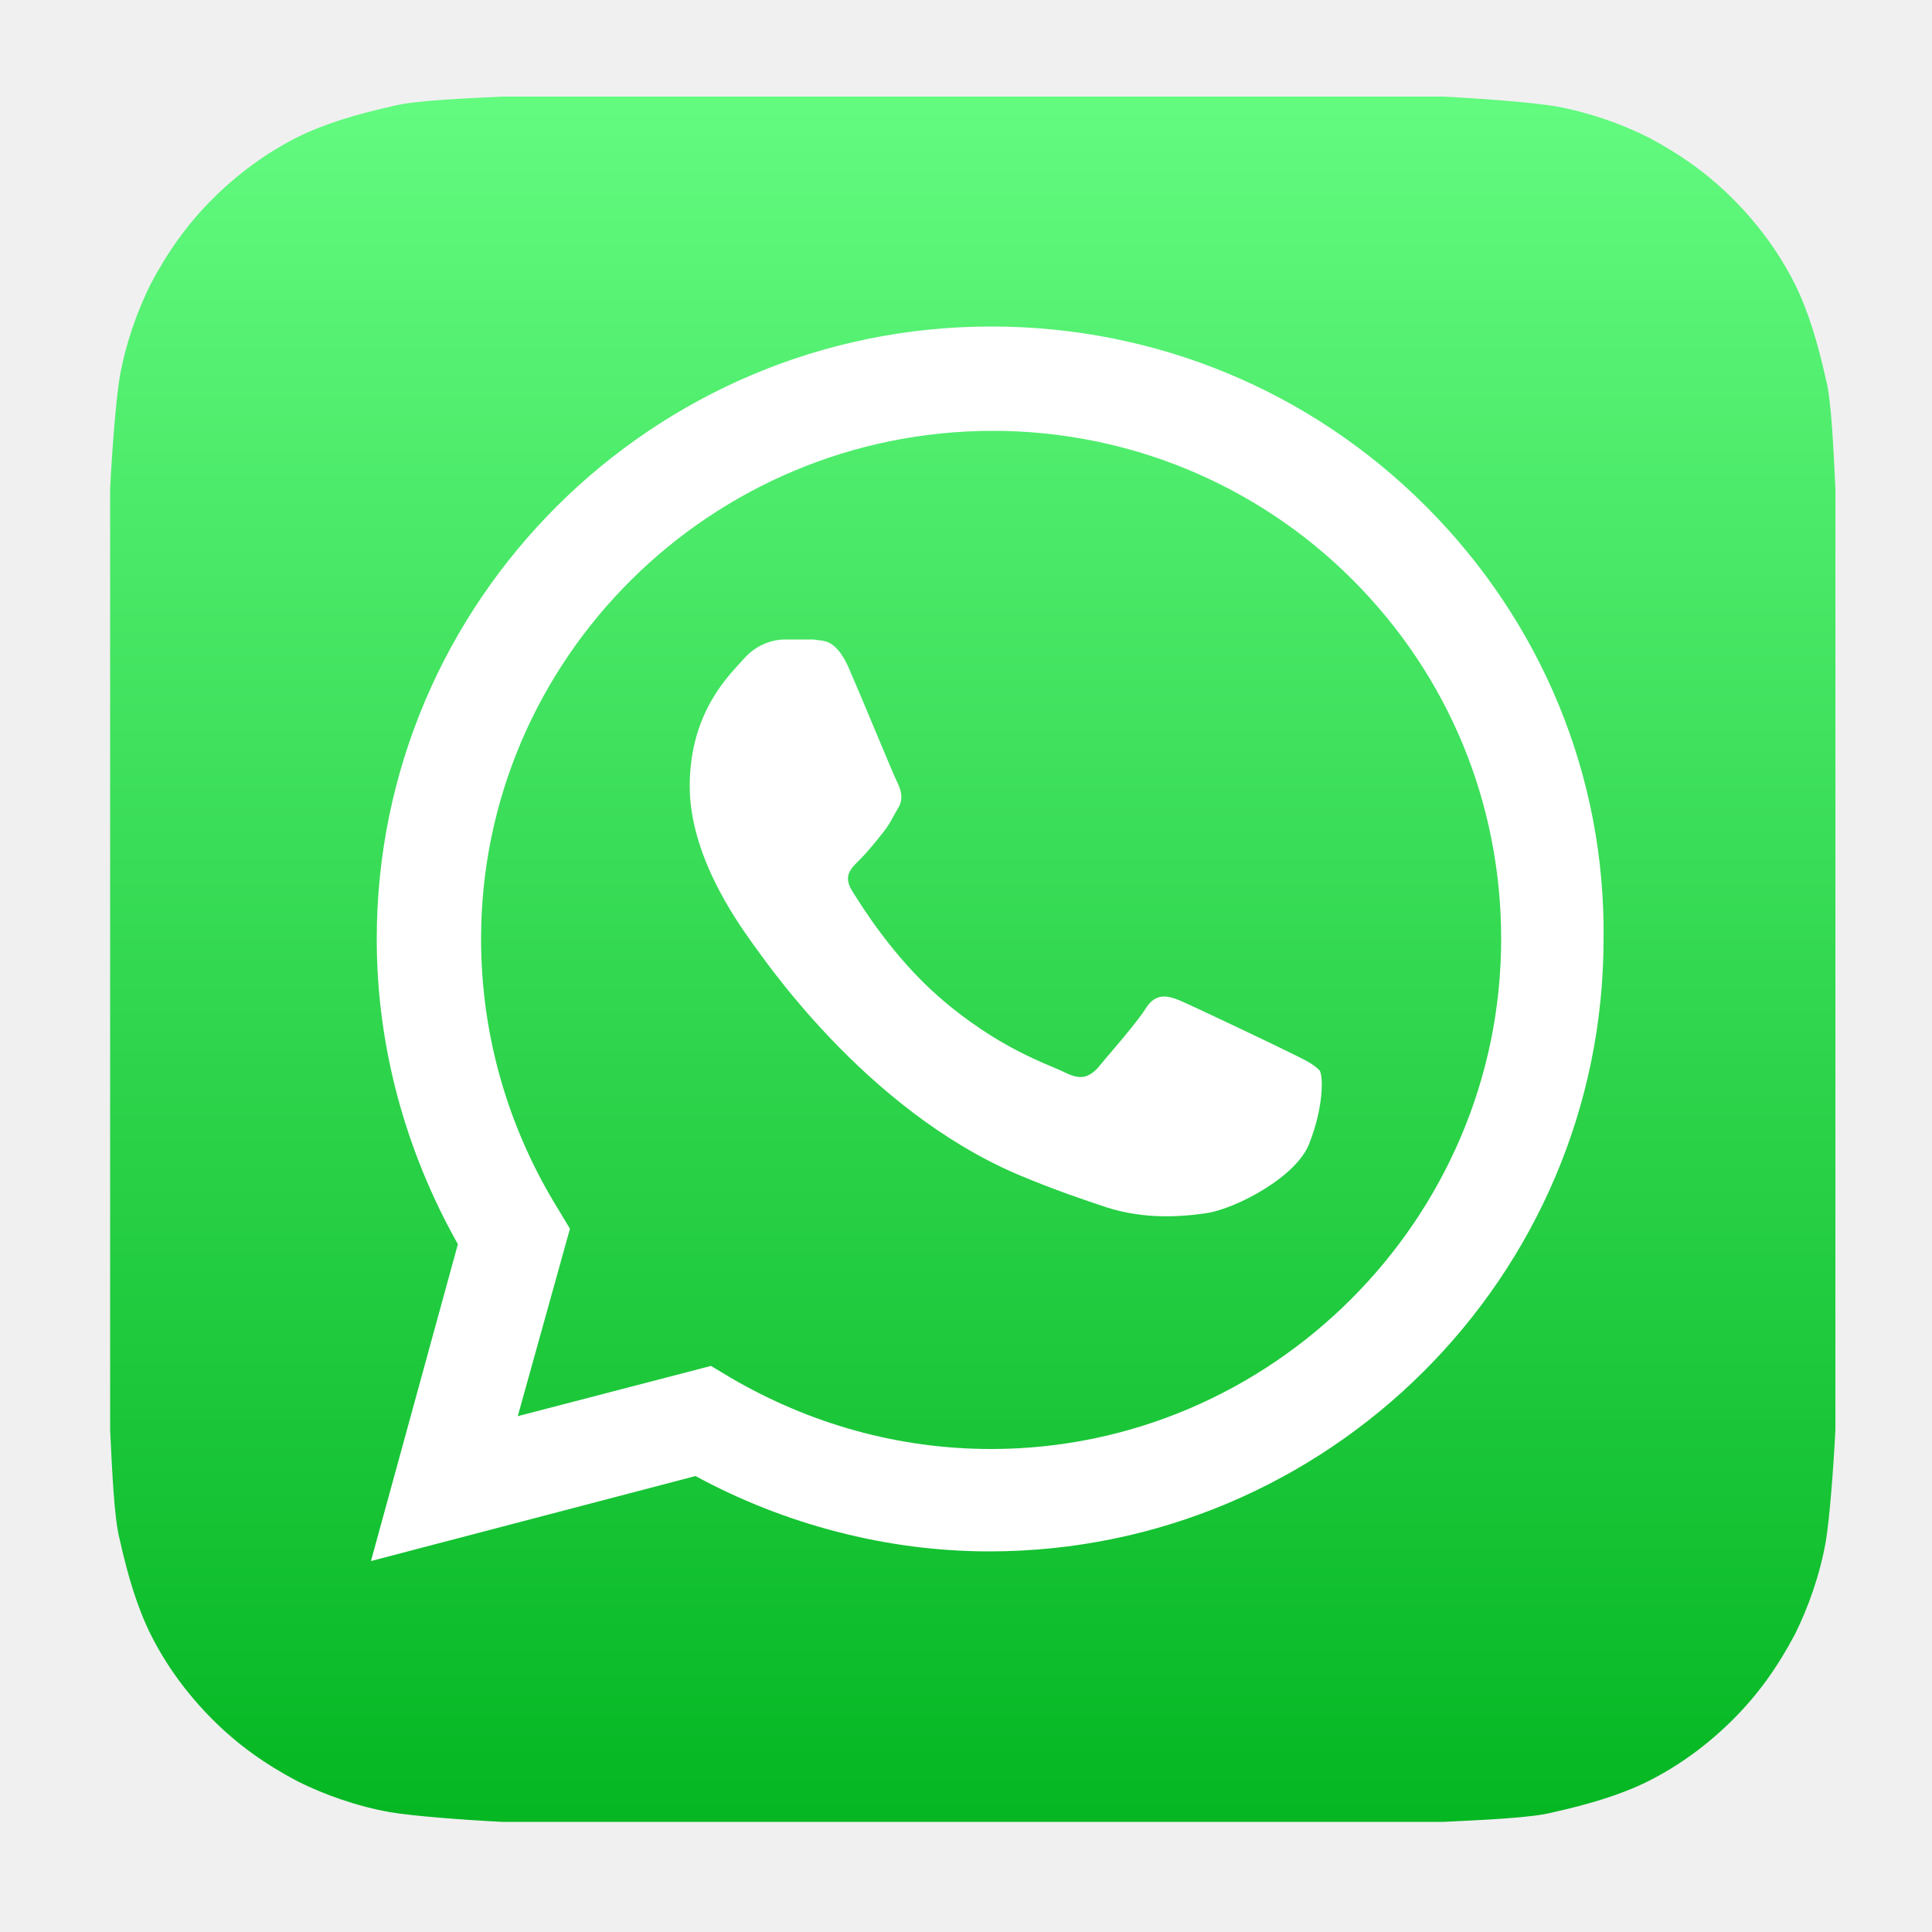
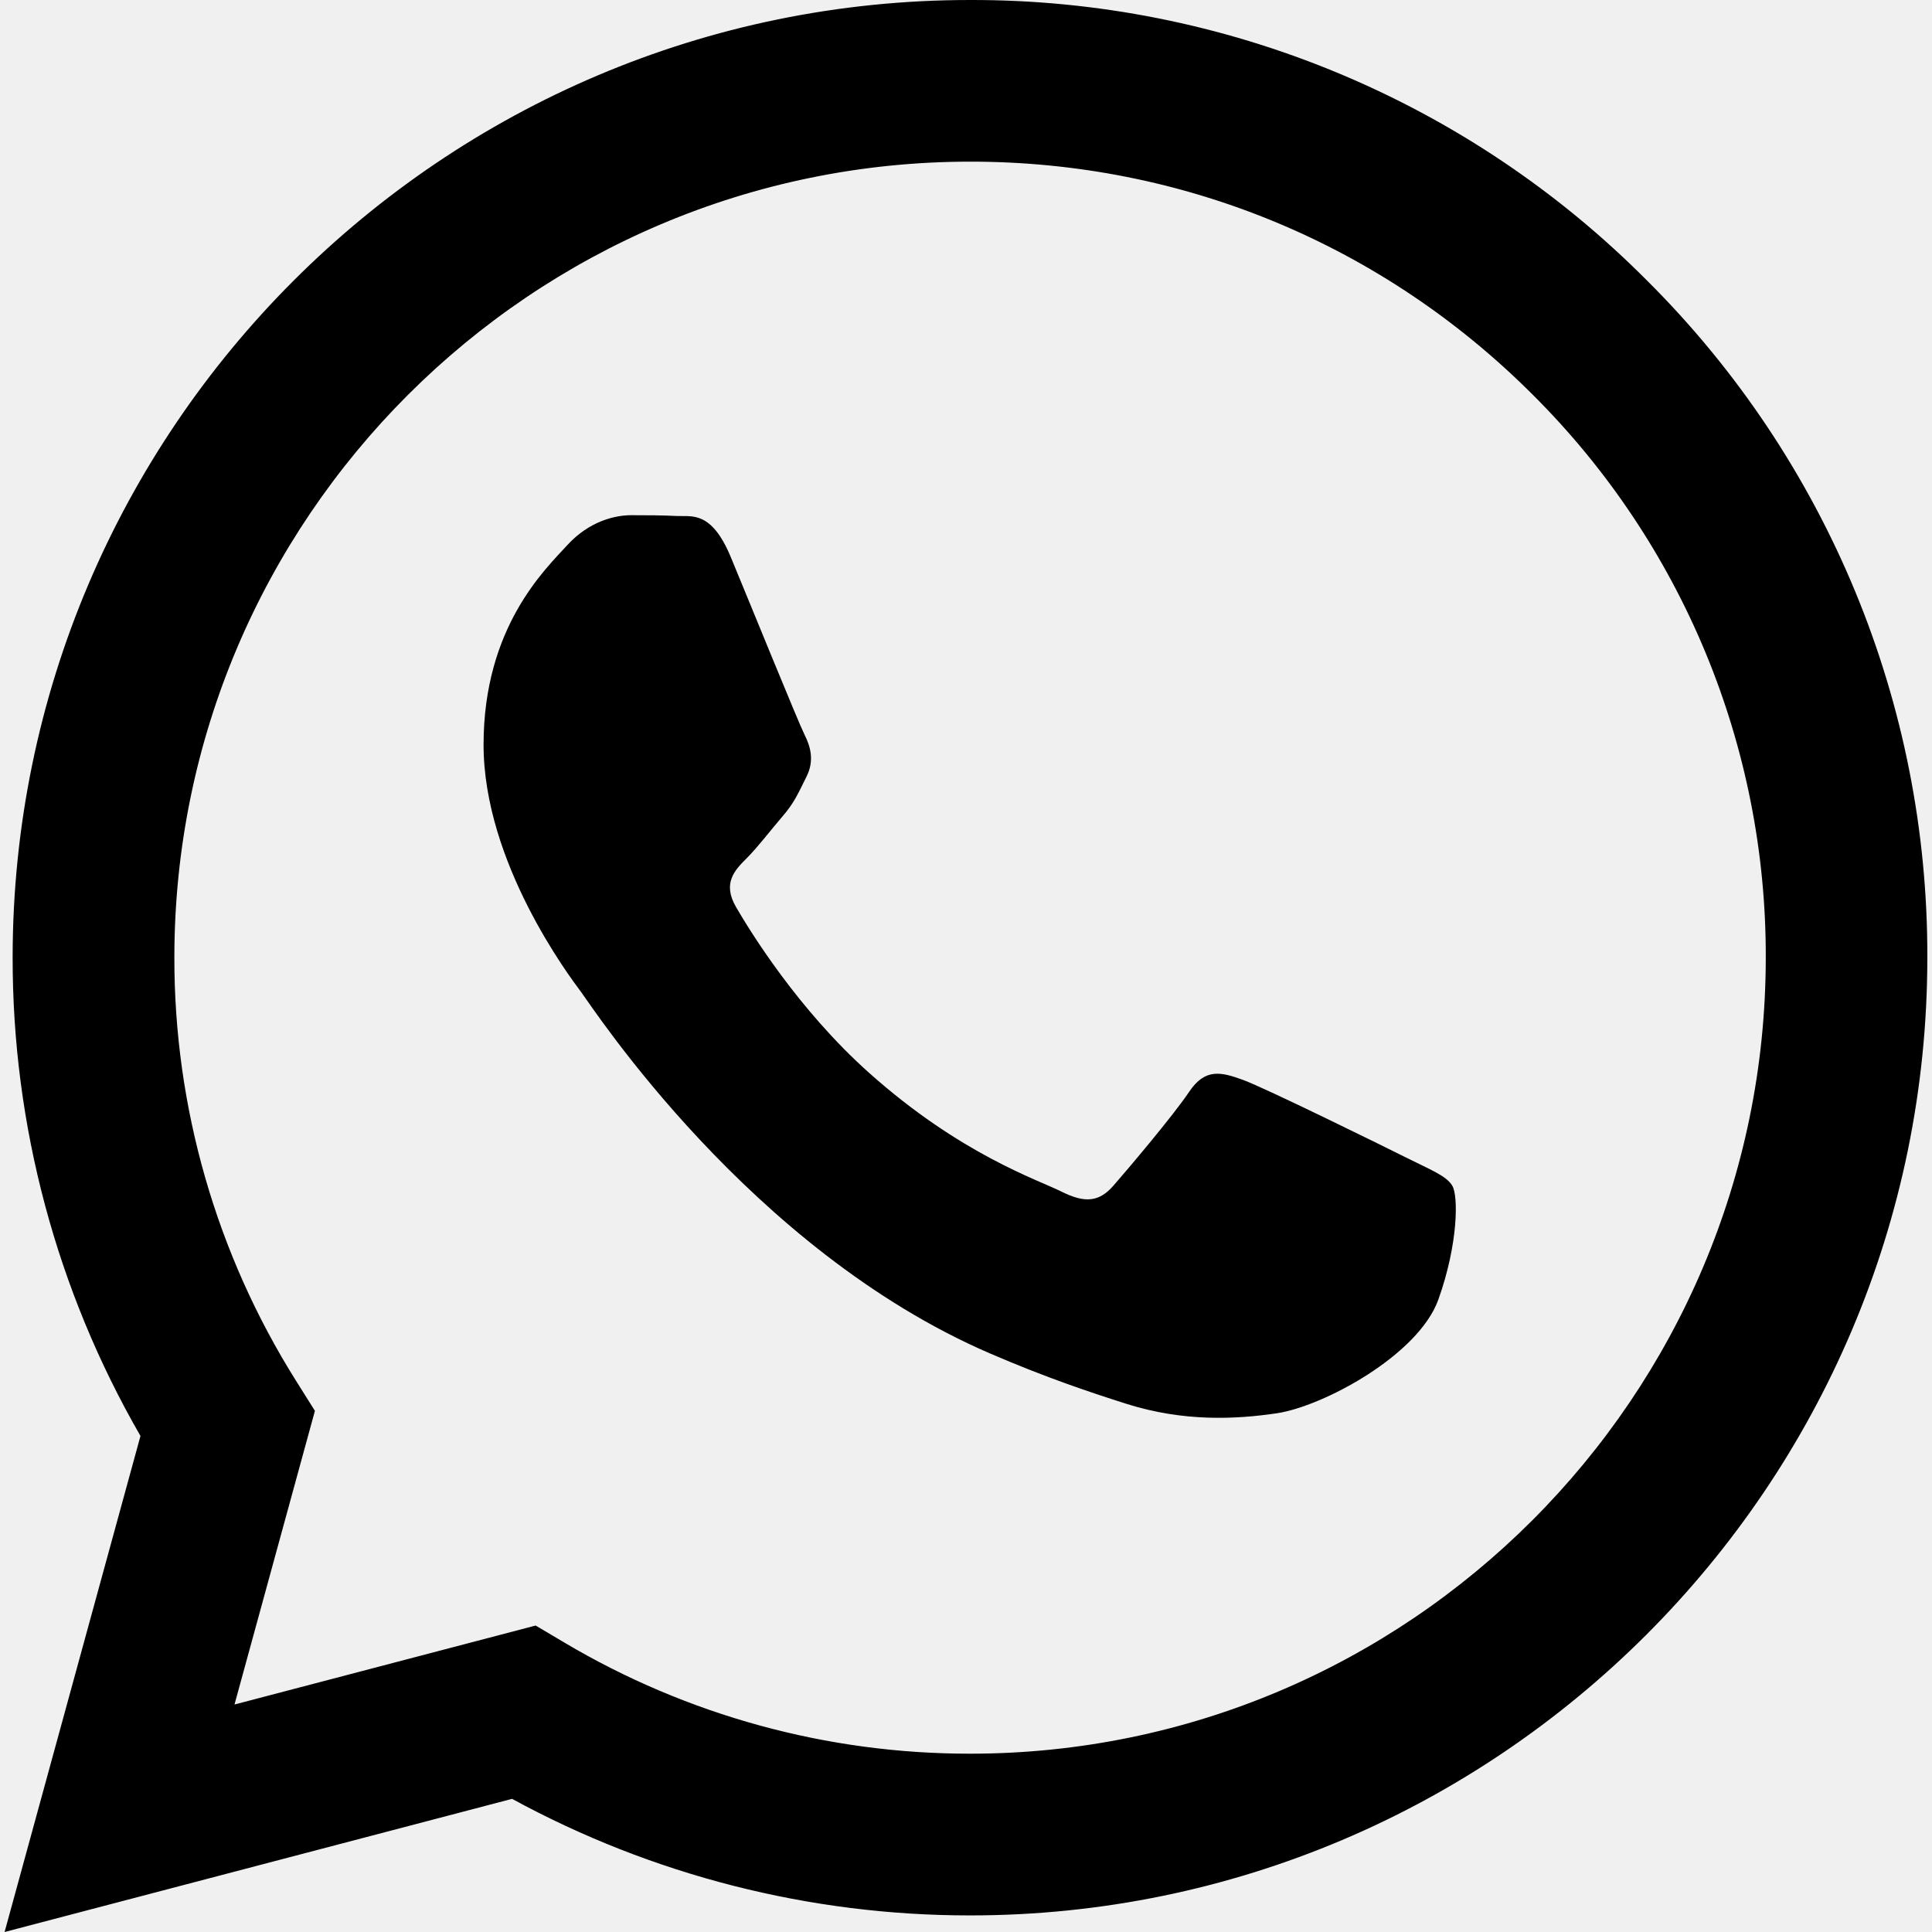
- <svg xmlns="http://www.w3.org/2000/svg" version="1.1" width="24" height="24" x="0" y="0" viewBox="0 0 100 100" style="enable-background:new 0 0 512 512" xml:space="preserve" class="">
+ <svg xmlns="http://www.w3.org/2000/svg" version="1.1" width="512" height="512" x="0" y="0" viewBox="0 0 24 24" style="enable-background:new 0 0 512 512" xml:space="preserve" class="">
  <g>
-     <linearGradient id="a" x1="50.723" x2="50.723" y1="627.233" y2="625.746" gradientTransform="matrix(60 0 0 -60 -2993 37639)" gradientUnits="userSpaceOnUse">
-       <stop offset="0" stop-color="#62fa7f" />
-       <stop offset=".686" stop-color="#22cc40" />
-       <stop offset="1" stop-color="#05b723" />
-     </linearGradient>
-     <path fill="url(#a)" d="M28.4 5H26c-2 .1-4.6.2-5.7.5-1.8.4-3.5.9-4.9 1.6-1.6.8-3.1 1.9-4.4 3.2S8.7 13 7.8 14.7c-.7 1.4-1.3 3.1-1.6 4.8-.2 1.2-.4 3.8-.5 5.8V74c.1 2 .2 4.6.5 5.7.4 1.8.9 3.5 1.6 4.9.8 1.6 1.9 3.1 3.2 4.4s2.7 2.3 4.4 3.2c1.4.7 3.1 1.3 4.8 1.6 1.2.2 3.8.4 5.8.5H74.7c2-.1 4.6-.2 5.7-.5 1.8-.4 3.5-.9 4.9-1.6 1.6-.8 3.1-1.9 4.4-3.2s2.3-2.7 3.2-4.4c.7-1.4 1.3-3.1 1.6-4.8.2-1.2.4-3.8.5-5.8V25.3c-.1-2-.2-4.6-.5-5.7-.4-1.8-.9-3.5-1.6-4.9-.8-1.6-1.9-3.1-3.2-4.4S87 8 85.3 7.1c-1.4-.7-3.1-1.3-4.8-1.6-1.2-.2-3.8-.4-5.8-.5h-2.4z" opacity="1" data-original="url(#a)" class="" />
-     <path fill="#ffffff" d="M66.6 54.4c-.8-.4-4.8-2.3-5.5-2.6s-1.3-.4-1.8.4-2.1 2.6-2.5 3.1c-.5.5-.9.6-1.7.2s-3.4-1.2-6.5-3.9c-2.4-2.1-4-4.7-4.5-5.5s0-1.2.4-1.6.8-.9 1.2-1.4.5-.8.8-1.3.1-1-.1-1.4-1.8-4.3-2.5-5.9c-.7-1.5-1.3-1.3-1.8-1.4h-1.5c-.5 0-1.4.2-2.1 1s-2.8 2.7-2.8 6.6 2.9 7.6 3.3 8.2c.4.5 5.7 8.5 13.7 11.9 1.9.8 3.4 1.3 4.6 1.7 1.9.6 3.7.5 5.1.3 1.5-.2 4.8-1.9 5.4-3.7.7-1.8.7-3.4.5-3.7-.4-.4-.9-.6-1.7-1M51.3 75c-4.8 0-9.4-1.3-13.5-3.7l-1-.6-10 2.6 2.7-9.7-.6-1c-2.6-4.2-4-9-4-14 0-14.5 11.9-26.3 26.5-26.3C58.3 22.3 65 25 70 30s7.7 11.6 7.7 18.6C77.7 63.1 65.8 75 51.3 75m22.5-48.8c-6-6-14-9.3-22.5-9.3-17.5 0-31.8 14.2-31.8 31.7 0 5.6 1.5 11 4.2 15.8l-4.5 16.4L36 76.4c4.6 2.5 9.9 3.9 15.2 3.9C68.7 80.3 83 66.1 83 48.6c.1-8.4-3.2-16.4-9.2-22.4" opacity="1" data-original="#ffffff" />
+     <path d="M20.463 3.488A11.817 11.817 0 0 0 12.05 0C5.495 0 .16 5.334.157 11.892a11.87 11.87 0 0 0 1.588 5.946L.057 24l6.304-1.654a11.88 11.88 0 0 0 5.683 1.448h.005c6.554 0 11.89-5.335 11.893-11.893a11.817 11.817 0 0 0-3.479-8.413zM12.05 21.785h-.004a9.86 9.86 0 0 1-5.031-1.378l-.361-.214-3.741.981.999-3.648-.235-.374a9.855 9.855 0 0 1-1.511-5.26c.002-5.45 4.437-9.884 9.889-9.884 2.64 0 5.122 1.03 6.988 2.898a9.827 9.827 0 0 1 2.892 6.993c-.003 5.452-4.437 9.886-9.885 9.886zm5.422-7.403c-.297-.149-1.758-.868-2.031-.967-.272-.099-.47-.149-.669.148s-.767.967-.941 1.166c-.173.198-.347.223-.644.074-.297-.149-1.255-.462-2.39-1.475-.883-.788-1.48-1.761-1.653-2.059s-.018-.458.13-.606c.134-.133.297-.347.446-.521.15-.172.199-.296.299-.495.099-.198.05-.372-.025-.521-.075-.148-.669-1.611-.916-2.206-.241-.58-.486-.501-.669-.51-.173-.009-.371-.01-.57-.01-.198 0-.52.074-.792.372s-1.04 1.017-1.04 2.479c0 1.463 1.065 2.876 1.213 3.074.148.198 2.095 3.2 5.076 4.487.709.306 1.263.489 1.694.626.712.226 1.36.194 1.872.118.571-.085 1.758-.719 2.006-1.413.248-.694.248-1.29.173-1.413-.074-.125-.272-.199-.569-.348z" style="fill-rule:evenodd;clip-rule:evenodd;" fill="currentColor" class="" />
  </g>
</svg>
